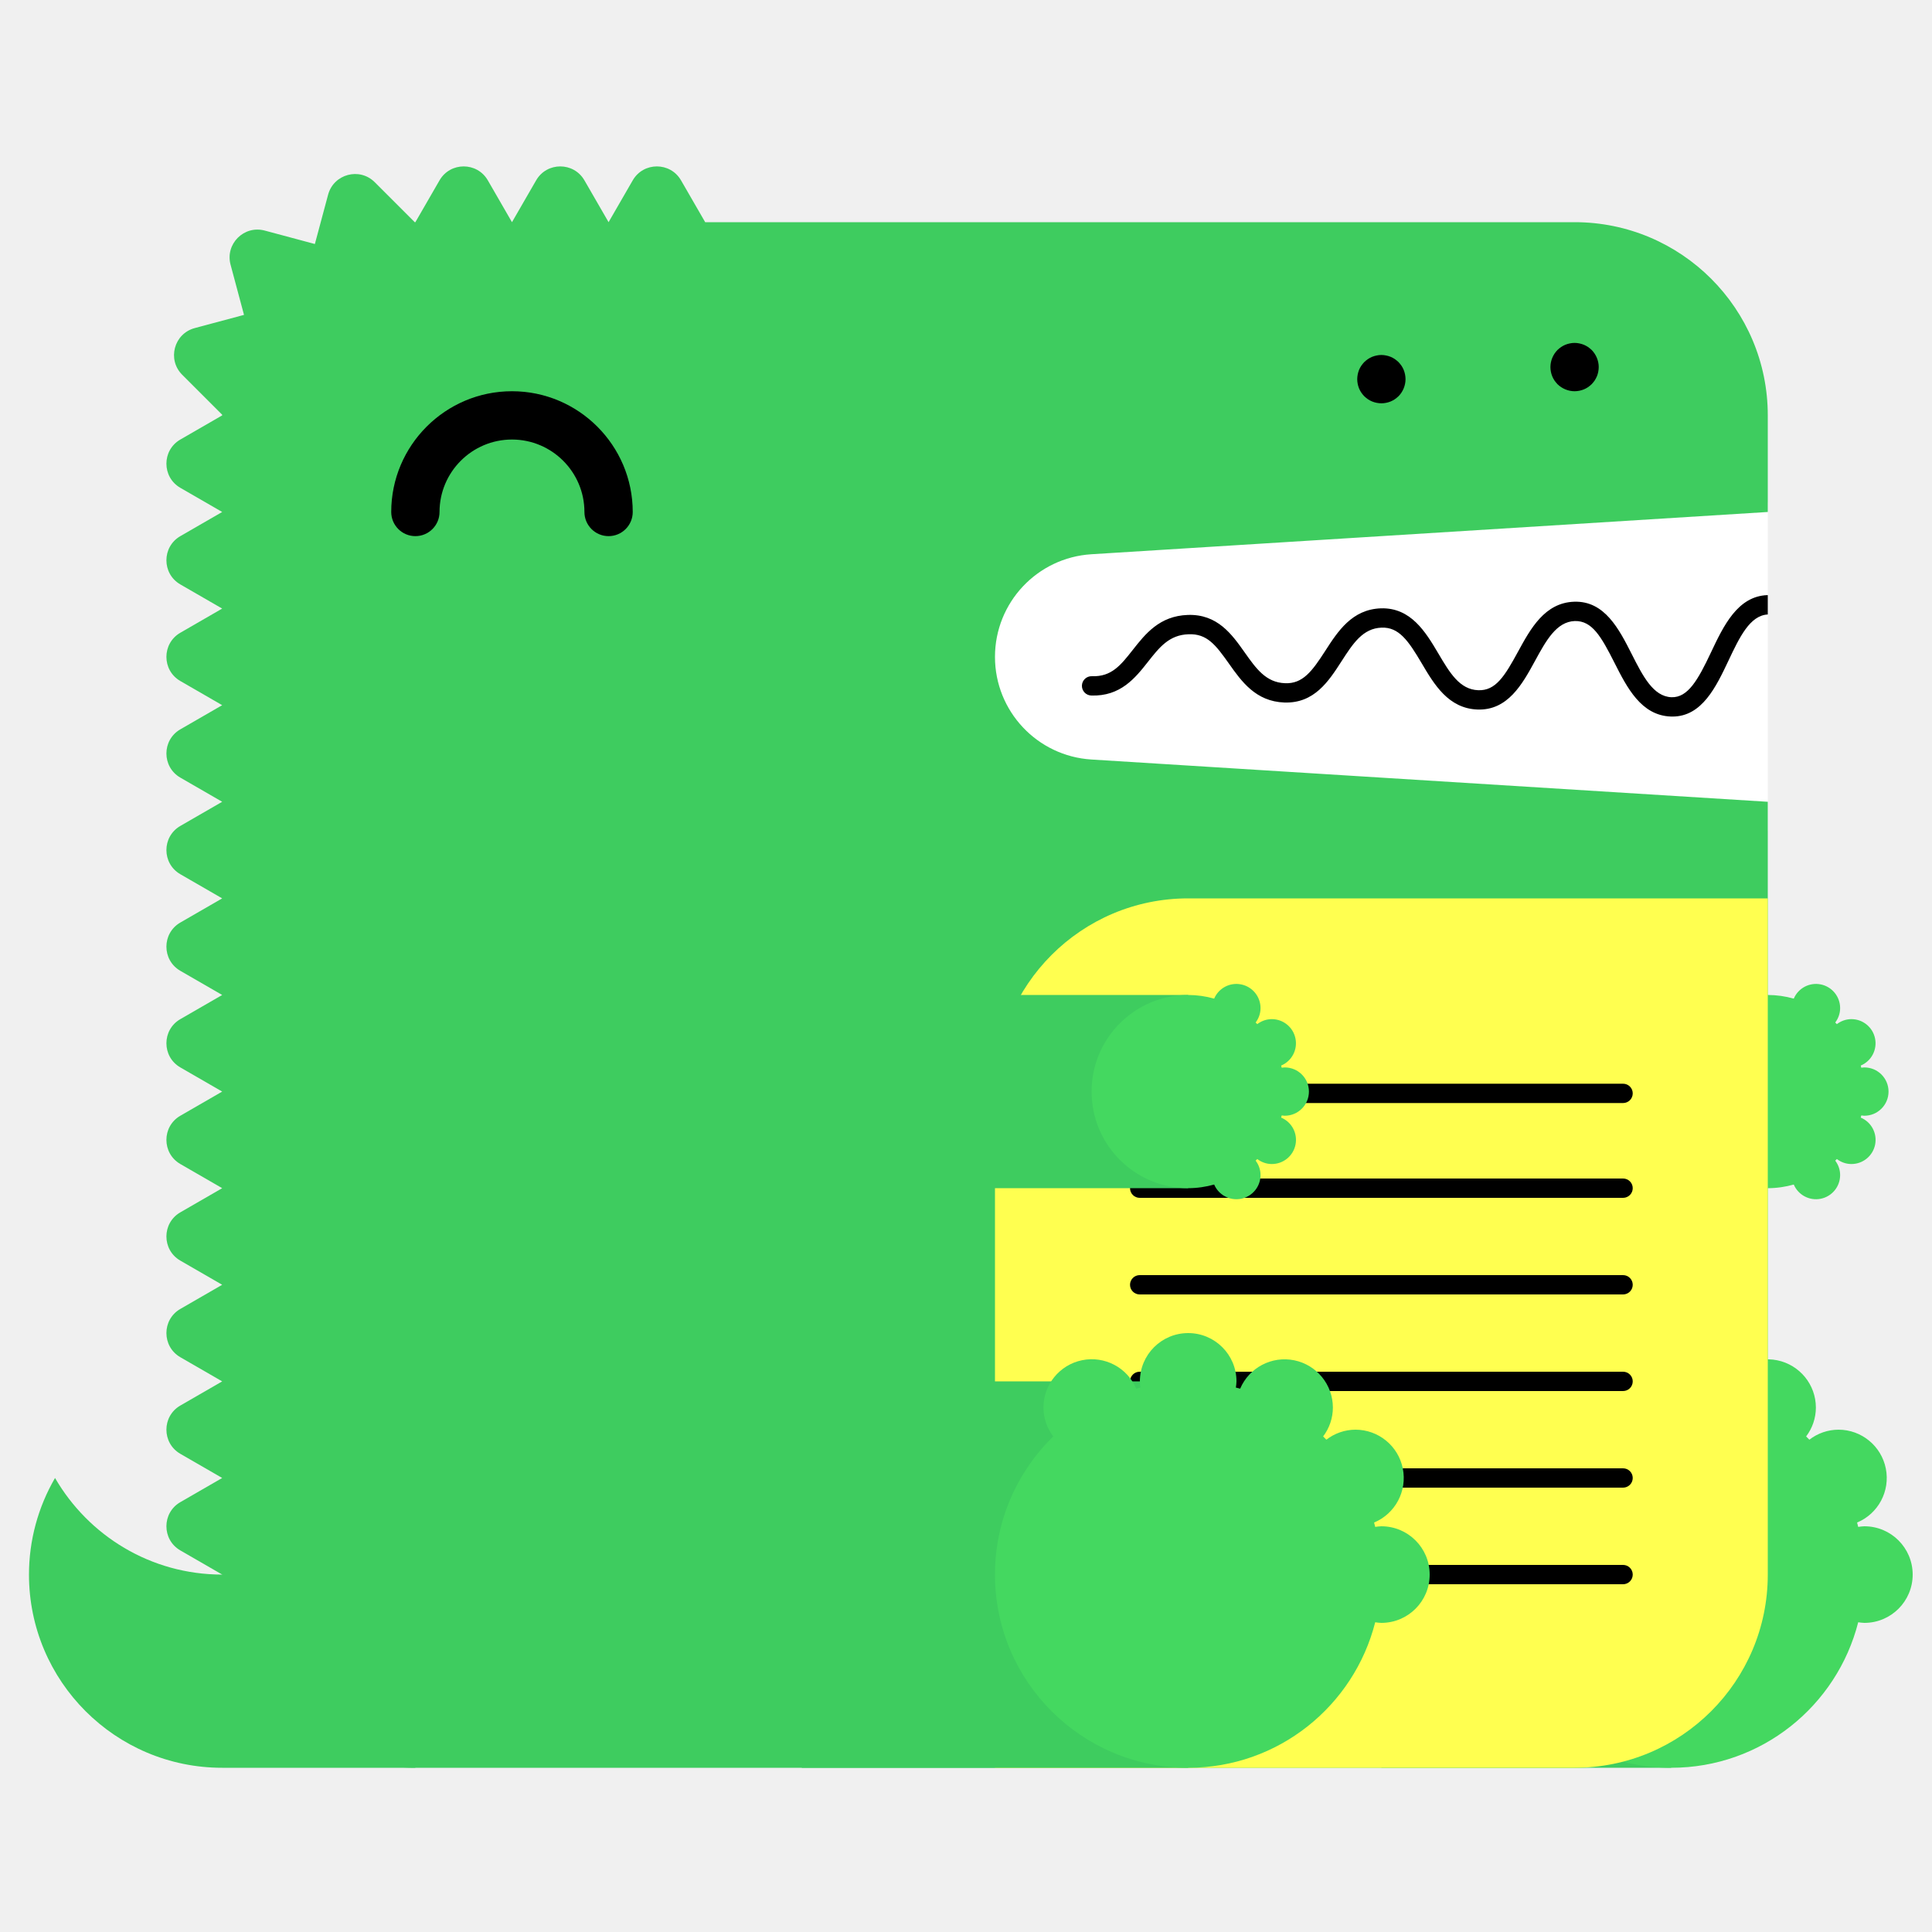
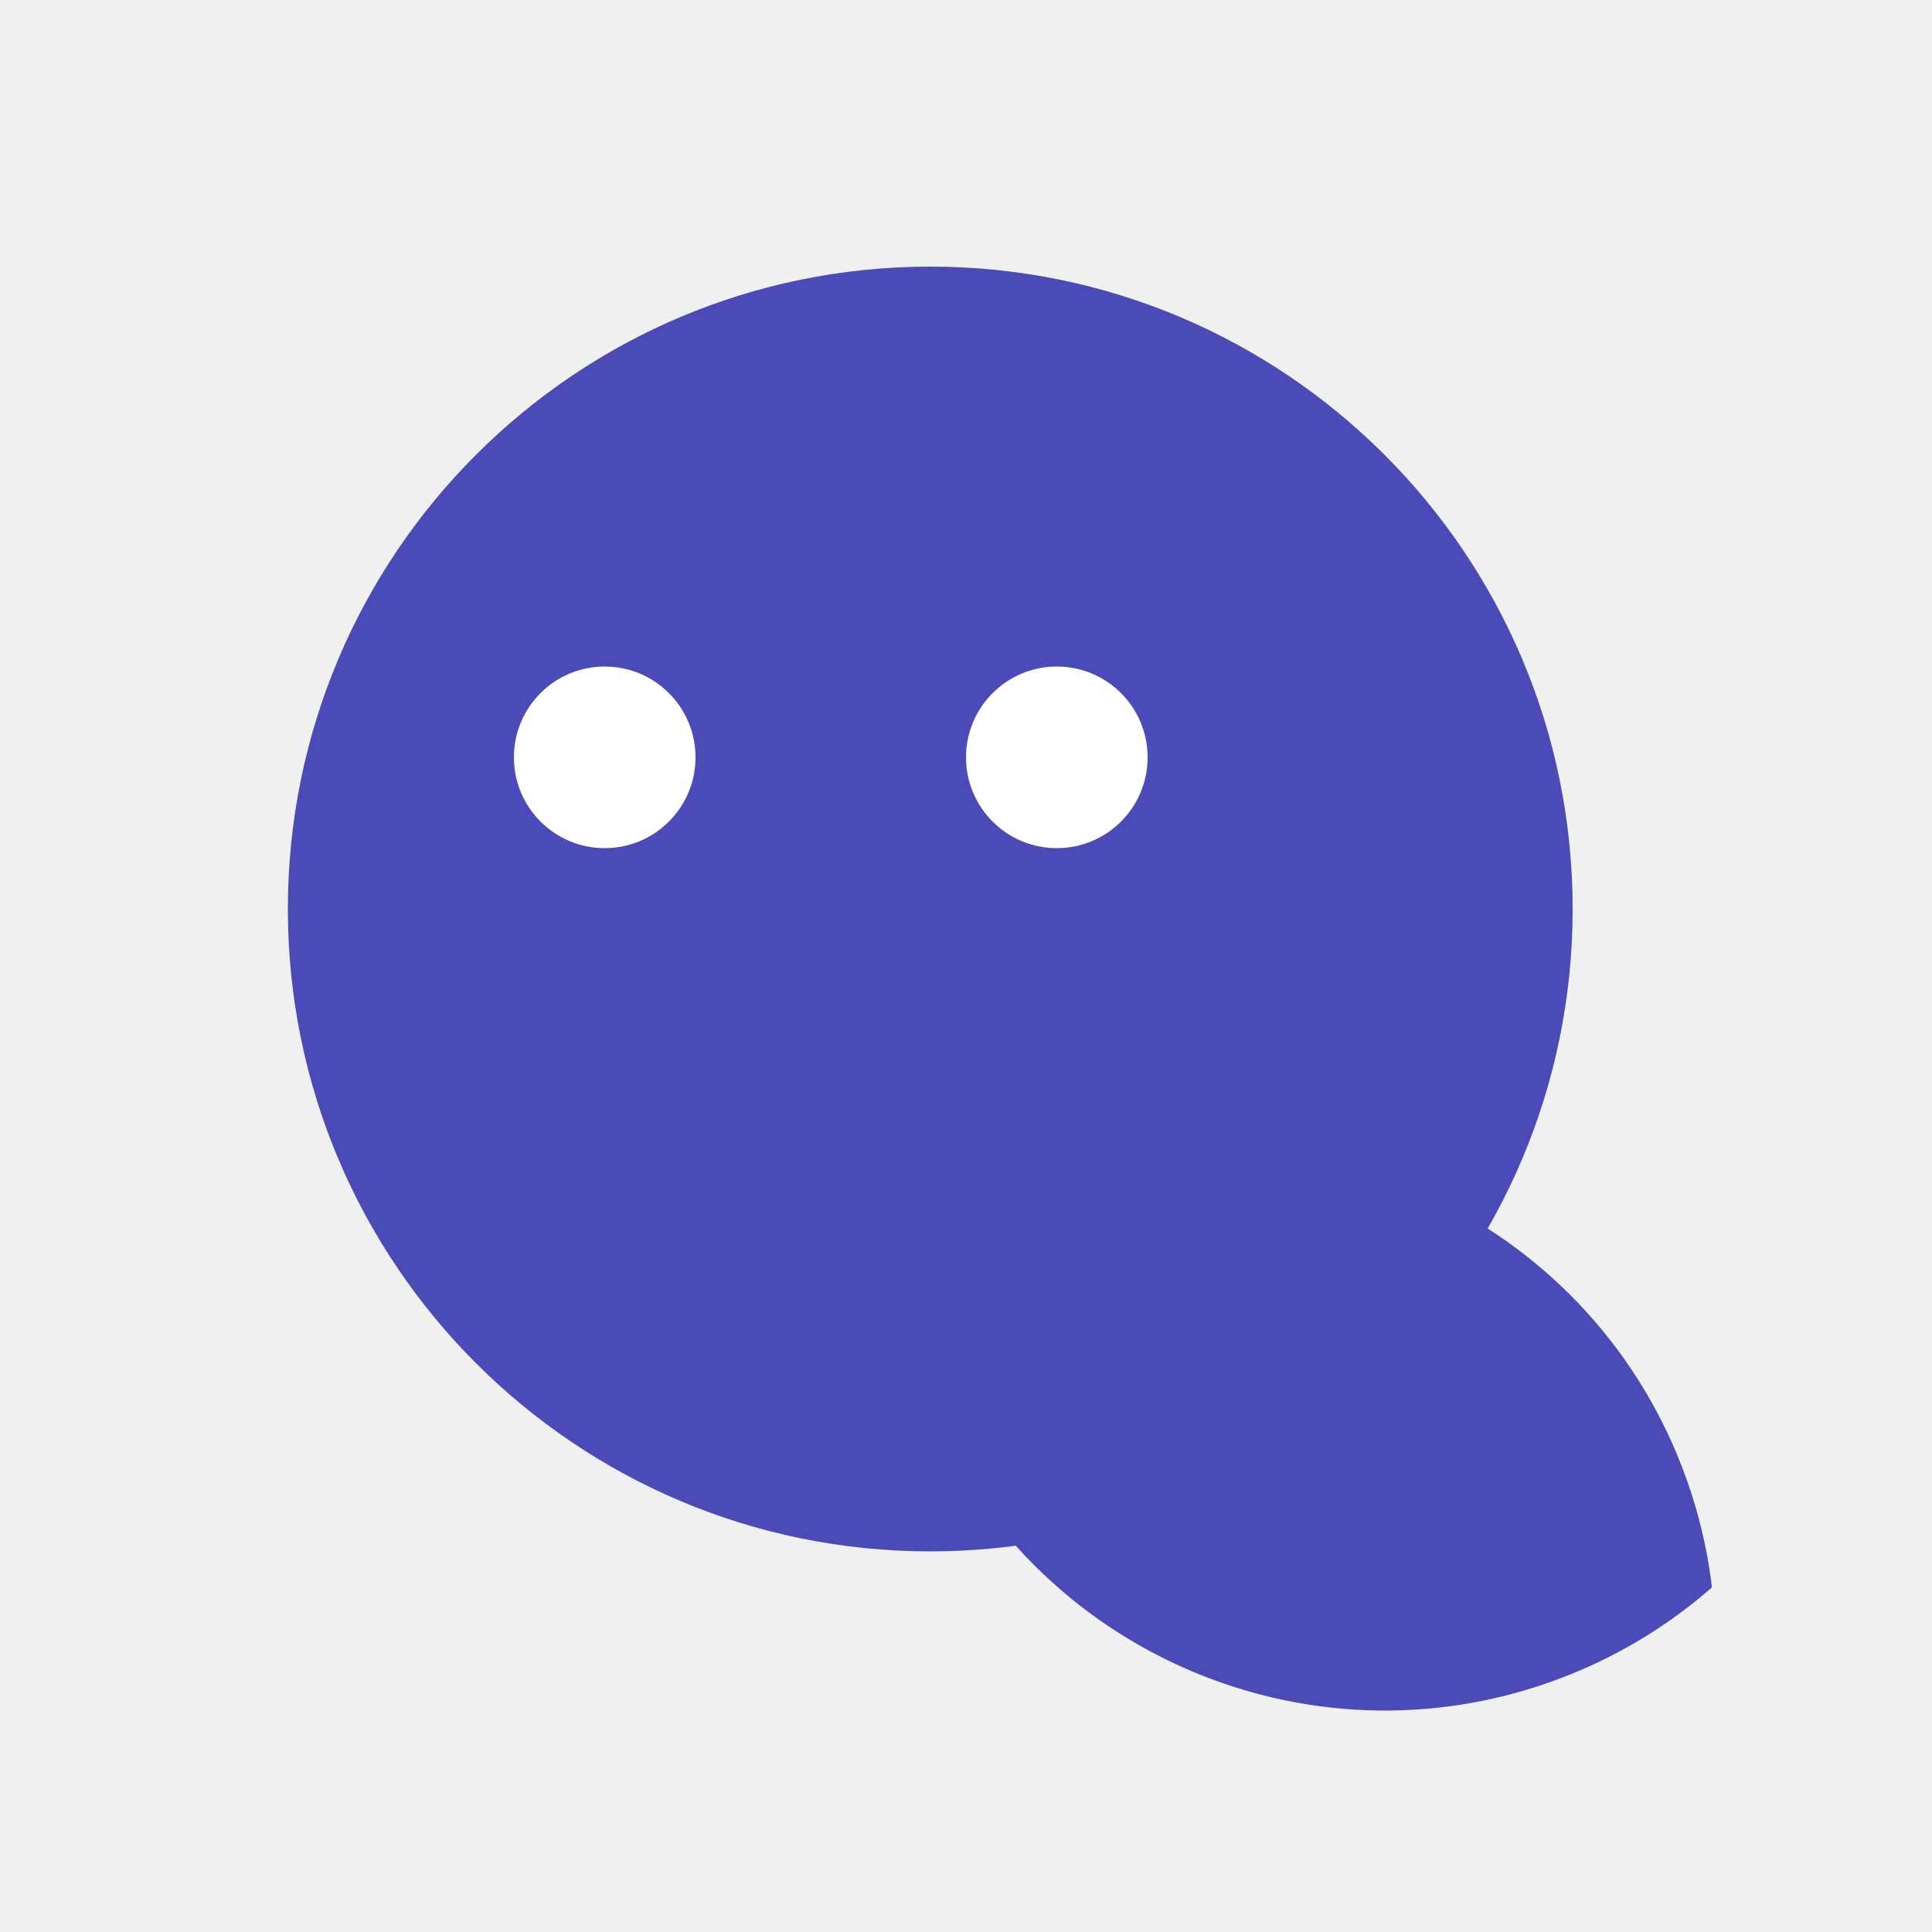
- <svg xmlns="http://www.w3.org/2000/svg" width="200" height="200" viewBox="0 0 200 200">
-   <g fill="none" fill-rule="evenodd">
-     <path fill="#FFF" d="M99 52h84v34H99z" />
-     <path d="M23 163c-7.398 0-13.843-4.027-17.303-10A19.886 19.886 0 0 0 3 163c0 11.046 8.954 20 20 20h20v-20H23z" fill="#3ECC5F" />
-     <path d="M112.98 57.376L183 53V43c0-11.046-8.954-20-20-20H73l-2.5-4.33c-1.112-1.925-3.889-1.925-5 0L63 23l-2.5-4.33c-1.111-1.925-3.889-1.925-5 0L53 23l-2.5-4.33c-1.111-1.925-3.889-1.925-5 0L43 23c-.022 0-.042.003-.065.003l-4.142-4.141c-1.57-1.571-4.252-.853-4.828 1.294l-1.369 5.104-5.192-1.392c-2.148-.575-4.111 1.389-3.535 3.536l1.39 5.193-5.102 1.367c-2.148.576-2.867 3.259-1.296 4.83l4.142 4.142c0 .021-.003.042-.003.064l-4.33 2.5c-1.925 1.111-1.925 3.889 0 5L23 53l-4.33 2.5c-1.925 1.111-1.925 3.889 0 5L23 63l-4.33 2.5c-1.925 1.111-1.925 3.889 0 5L23 73l-4.33 2.5c-1.925 1.111-1.925 3.889 0 5L23 83l-4.33 2.5c-1.925 1.111-1.925 3.889 0 5L23 93l-4.33 2.5c-1.925 1.111-1.925 3.889 0 5L23 103l-4.33 2.5c-1.925 1.111-1.925 3.889 0 5L23 113l-4.33 2.5c-1.925 1.111-1.925 3.889 0 5L23 123l-4.33 2.5c-1.925 1.111-1.925 3.889 0 5L23 133l-4.33 2.5c-1.925 1.111-1.925 3.889 0 5L23 143l-4.33 2.5c-1.925 1.111-1.925 3.889 0 5L23 153l-4.33 2.5c-1.925 1.111-1.925 3.889 0 5L23 163c0 11.046 8.954 20 20 20h120c11.046 0 20-8.954 20-20V83l-70.02-4.376A10.645 10.645 0 0 1 103 68c0-5.621 4.37-10.273 9.98-10.624" fill="#3ECC5F" />
-     <path fill="#3ECC5F" d="M143 183h30v-40h-30z" />
-     <path d="M193 158c-.219 0-.428.037-.639.064-.038-.15-.074-.301-.116-.451A5 5 0 0 0 190.32 148a4.96 4.96 0 0 0-3.016 1.036 26.531 26.531 0 0 0-.335-.336 4.955 4.955 0 0 0 1.011-2.987 5 5 0 0 0-9.599-1.959c-.148-.042-.297-.077-.445-.115.027-.211.064-.42.064-.639a5 5 0 0 0-5-5 5 5 0 0 0-5 5c0 .219.037.428.064.639-.148.038-.297.073-.445.115a4.998 4.998 0 0 0-9.599 1.959c0 1.125.384 2.151 1.011 2.987-3.717 3.632-6.031 8.693-6.031 14.3 0 11.046 8.954 20 20 20 9.339 0 17.16-6.41 19.361-15.064.211.027.42.064.639.064a5 5 0 0 0 5-5 5 5 0 0 0-5-5" fill="#44D860" />
-     <path fill="#3ECC5F" d="M153 123h30v-20h-30z" />
-     <path d="M193 115.5a2.5 2.5 0 1 0 0-5c-.109 0-.214.019-.319.032-.02-.075-.037-.15-.058-.225a2.501 2.501 0 0 0-.963-4.807c-.569 0-1.088.197-1.508.518a6.653 6.653 0 0 0-.168-.168c.314-.417.506-.931.506-1.494a2.5 2.5 0 0 0-4.8-.979A9.987 9.987 0 0 0 183 103c-5.522 0-10 4.478-10 10s4.478 10 10 10c.934 0 1.833-.138 2.69-.377a2.5 2.5 0 0 0 4.8-.979c0-.563-.192-1.077-.506-1.494.057-.055.113-.111.168-.168.42.321.939.518 1.508.518a2.5 2.5 0 0 0 .963-4.807c.021-.074.038-.15.058-.225.105.013.21.032.319.032" fill="#44D860" />
-     <path d="M63 55.5a2.5 2.5 0 0 1-2.5-2.5c0-4.136-3.364-7.5-7.5-7.5s-7.5 3.364-7.5 7.5a2.5 2.5 0 1 1-5 0c0-6.893 5.607-12.5 12.5-12.5S65.5 46.107 65.5 53a2.5 2.5 0 0 1-2.5 2.5" fill="#000" />
-     <path d="M103 183h60c11.046 0 20-8.954 20-20V93h-60c-11.046 0-20 8.954-20 20v70z" fill="#FFFF50" />
-     <path d="M168.02 124h-50.04a1 1 0 1 1 0-2h50.04a1 1 0 1 1 0 2m0 20h-50.04a1 1 0 1 1 0-2h50.04a1 1 0 1 1 0 2m0 20h-50.04a1 1 0 1 1 0-2h50.04a1 1 0 1 1 0 2m0-49.814h-50.04a1 1 0 1 1 0-2h50.04a1 1 0 1 1 0 2m0 19.814h-50.04a1 1 0 1 1 0-2h50.04a1 1 0 1 1 0 2m0 20h-50.04a1 1 0 1 1 0-2h50.04a1 1 0 1 1 0 2M183 61.611c-.012 0-.022-.006-.034-.005-3.09.105-4.552 3.196-5.842 5.923-1.346 2.85-2.387 4.703-4.093 4.647-1.889-.068-2.969-2.202-4.113-4.46-1.314-2.594-2.814-5.536-5.963-5.426-3.046.104-4.513 2.794-5.807 5.167-1.377 2.528-2.314 4.065-4.121 3.994-1.927-.07-2.951-1.805-4.136-3.813-1.321-2.236-2.848-4.75-5.936-4.664-2.994.103-4.465 2.385-5.763 4.4-1.373 2.13-2.335 3.428-4.165 3.351-1.973-.07-2.992-1.51-4.171-3.177-1.324-1.873-2.816-3.993-5.895-3.89-2.928.1-4.399 1.97-5.696 3.618-1.232 1.564-2.194 2.802-4.229 2.724a1 1 0 0 0-.072 2c3.017.101 4.545-1.8 5.872-3.487 1.177-1.496 2.193-2.787 4.193-2.855 1.926-.082 2.829 1.115 4.195 3.045 1.297 1.834 2.769 3.914 5.731 4.021 3.103.104 4.596-2.215 5.918-4.267 1.182-1.834 2.202-3.417 4.15-3.484 1.793-.067 2.769 1.35 4.145 3.681 1.297 2.197 2.766 4.686 5.787 4.796 3.125.108 4.634-2.62 5.949-5.035 1.139-2.088 2.214-4.06 4.119-4.126 1.793-.042 2.728 1.595 4.111 4.33 1.292 2.553 2.757 5.445 5.825 5.556l.169.003c3.064 0 4.518-3.075 5.805-5.794 1.139-2.41 2.217-4.68 4.067-4.773v-2z" fill="#000" />
-     <path fill="#3ECC5F" d="M83 183h40v-40H83z" />
-     <path d="M143 158c-.219 0-.428.037-.639.064-.038-.15-.074-.301-.116-.451A5 5 0 0 0 140.32 148a4.96 4.96 0 0 0-3.016 1.036 26.531 26.531 0 0 0-.335-.336 4.955 4.955 0 0 0 1.011-2.987 5 5 0 0 0-9.599-1.959c-.148-.042-.297-.077-.445-.115.027-.211.064-.42.064-.639a5 5 0 0 0-5-5 5 5 0 0 0-5 5c0 .219.037.428.064.639-.148.038-.297.073-.445.115a4.998 4.998 0 0 0-9.599 1.959c0 1.125.384 2.151 1.011 2.987-3.717 3.632-6.031 8.693-6.031 14.3 0 11.046 8.954 20 20 20 9.339 0 17.16-6.41 19.361-15.064.211.027.42.064.639.064a5 5 0 0 0 5-5 5 5 0 0 0-5-5" fill="#44D860" />
-     <path fill="#3ECC5F" d="M83 123h40v-20H83z" />
-     <path d="M133 115.5a2.5 2.5 0 1 0 0-5c-.109 0-.214.019-.319.032-.02-.075-.037-.15-.058-.225a2.501 2.501 0 0 0-.963-4.807c-.569 0-1.088.197-1.508.518a6.653 6.653 0 0 0-.168-.168c.314-.417.506-.931.506-1.494a2.5 2.5 0 0 0-4.8-.979A9.987 9.987 0 0 0 123 103c-5.522 0-10 4.478-10 10s4.478 10 10 10c.934 0 1.833-.138 2.69-.377a2.5 2.5 0 0 0 4.8-.979c0-.563-.192-1.077-.506-1.494.057-.055.113-.111.168-.168.42.321.939.518 1.508.518a2.5 2.5 0 0 0 .963-4.807c.021-.074.038-.15.058-.225.105.013.21.032.319.032" fill="#44D860" />
-     <path d="M143 41.75c-.16 0-.33-.02-.49-.05a2.52 2.52 0 0 1-.47-.14c-.15-.06-.29-.14-.431-.23-.13-.09-.259-.2-.38-.31-.109-.12-.219-.24-.309-.38s-.17-.28-.231-.43a2.619 2.619 0 0 1-.189-.96c0-.16.02-.33.05-.49.03-.16.08-.31.139-.47.061-.15.141-.29.231-.43.09-.13.2-.26.309-.38.121-.11.25-.22.38-.31.141-.09.281-.17.431-.23.149-.06.31-.11.47-.14.32-.07.65-.07.98 0 .159.03.32.08.47.14.149.06.29.14.43.23.13.09.259.2.38.31.11.12.22.25.31.38.09.14.17.28.23.43.06.16.11.31.14.47.029.16.05.33.05.49 0 .66-.271 1.31-.73 1.77-.121.11-.25.22-.38.31-.14.09-.281.17-.43.23a2.565 2.565 0 0 1-.96.19m20-1.25c-.66 0-1.3-.27-1.771-.73a3.802 3.802 0 0 1-.309-.38c-.09-.14-.17-.28-.231-.43a2.619 2.619 0 0 1-.189-.96c0-.66.27-1.3.729-1.77.121-.11.25-.22.38-.31.141-.09.281-.17.431-.23.149-.06.31-.11.47-.14.32-.07.66-.07.98 0 .159.03.32.08.47.14.149.06.29.14.43.23.13.09.259.2.38.31.459.47.73 1.11.73 1.77 0 .16-.021.33-.05.49-.03.16-.08.32-.14.47-.07.15-.14.29-.23.43-.09.13-.2.26-.31.38-.121.11-.25.22-.38.31-.14.09-.281.17-.43.23a2.565 2.565 0 0 1-.96.19" fill="#000" />
+ <svg xmlns="http://www.w3.org/2000/svg" width="1000" height="1000" viewBox="0 0 1000 1000" fill="none">
+   <g clip-path="url(#clip0_22_23)">
+     <circle cx="481.5" cy="470.5" r="332.5" fill="#4B4BB8" />
+     <circle cx="313" cy="392" r="47" fill="white" />
+     <circle cx="547" cy="392" r="47" fill="white" />
+     <mask id="mask0_22_23" style="mask-type:alpha" maskUnits="userSpaceOnUse" x="460" y="372" width="514" height="514">
+       <circle cx="716.818" cy="628.818" r="256.5" transform="rotate(-20.7809 716.818 628.818)" fill="#4B4BB8" />
+     </mask>
+     <g mask="url(#mask0_22_23)">
+       <circle cx="631.315" cy="851.651" r="256.5" transform="rotate(-20.7809 631.315 851.651)" fill="#4B4BB8" />
+     </g>
  </g>
+   <defs>
+     <clipPath id="clip0_22_23">
+       <rect width="1000" height="1000" fill="white" />
+     </clipPath>
+   </defs>
</svg>
